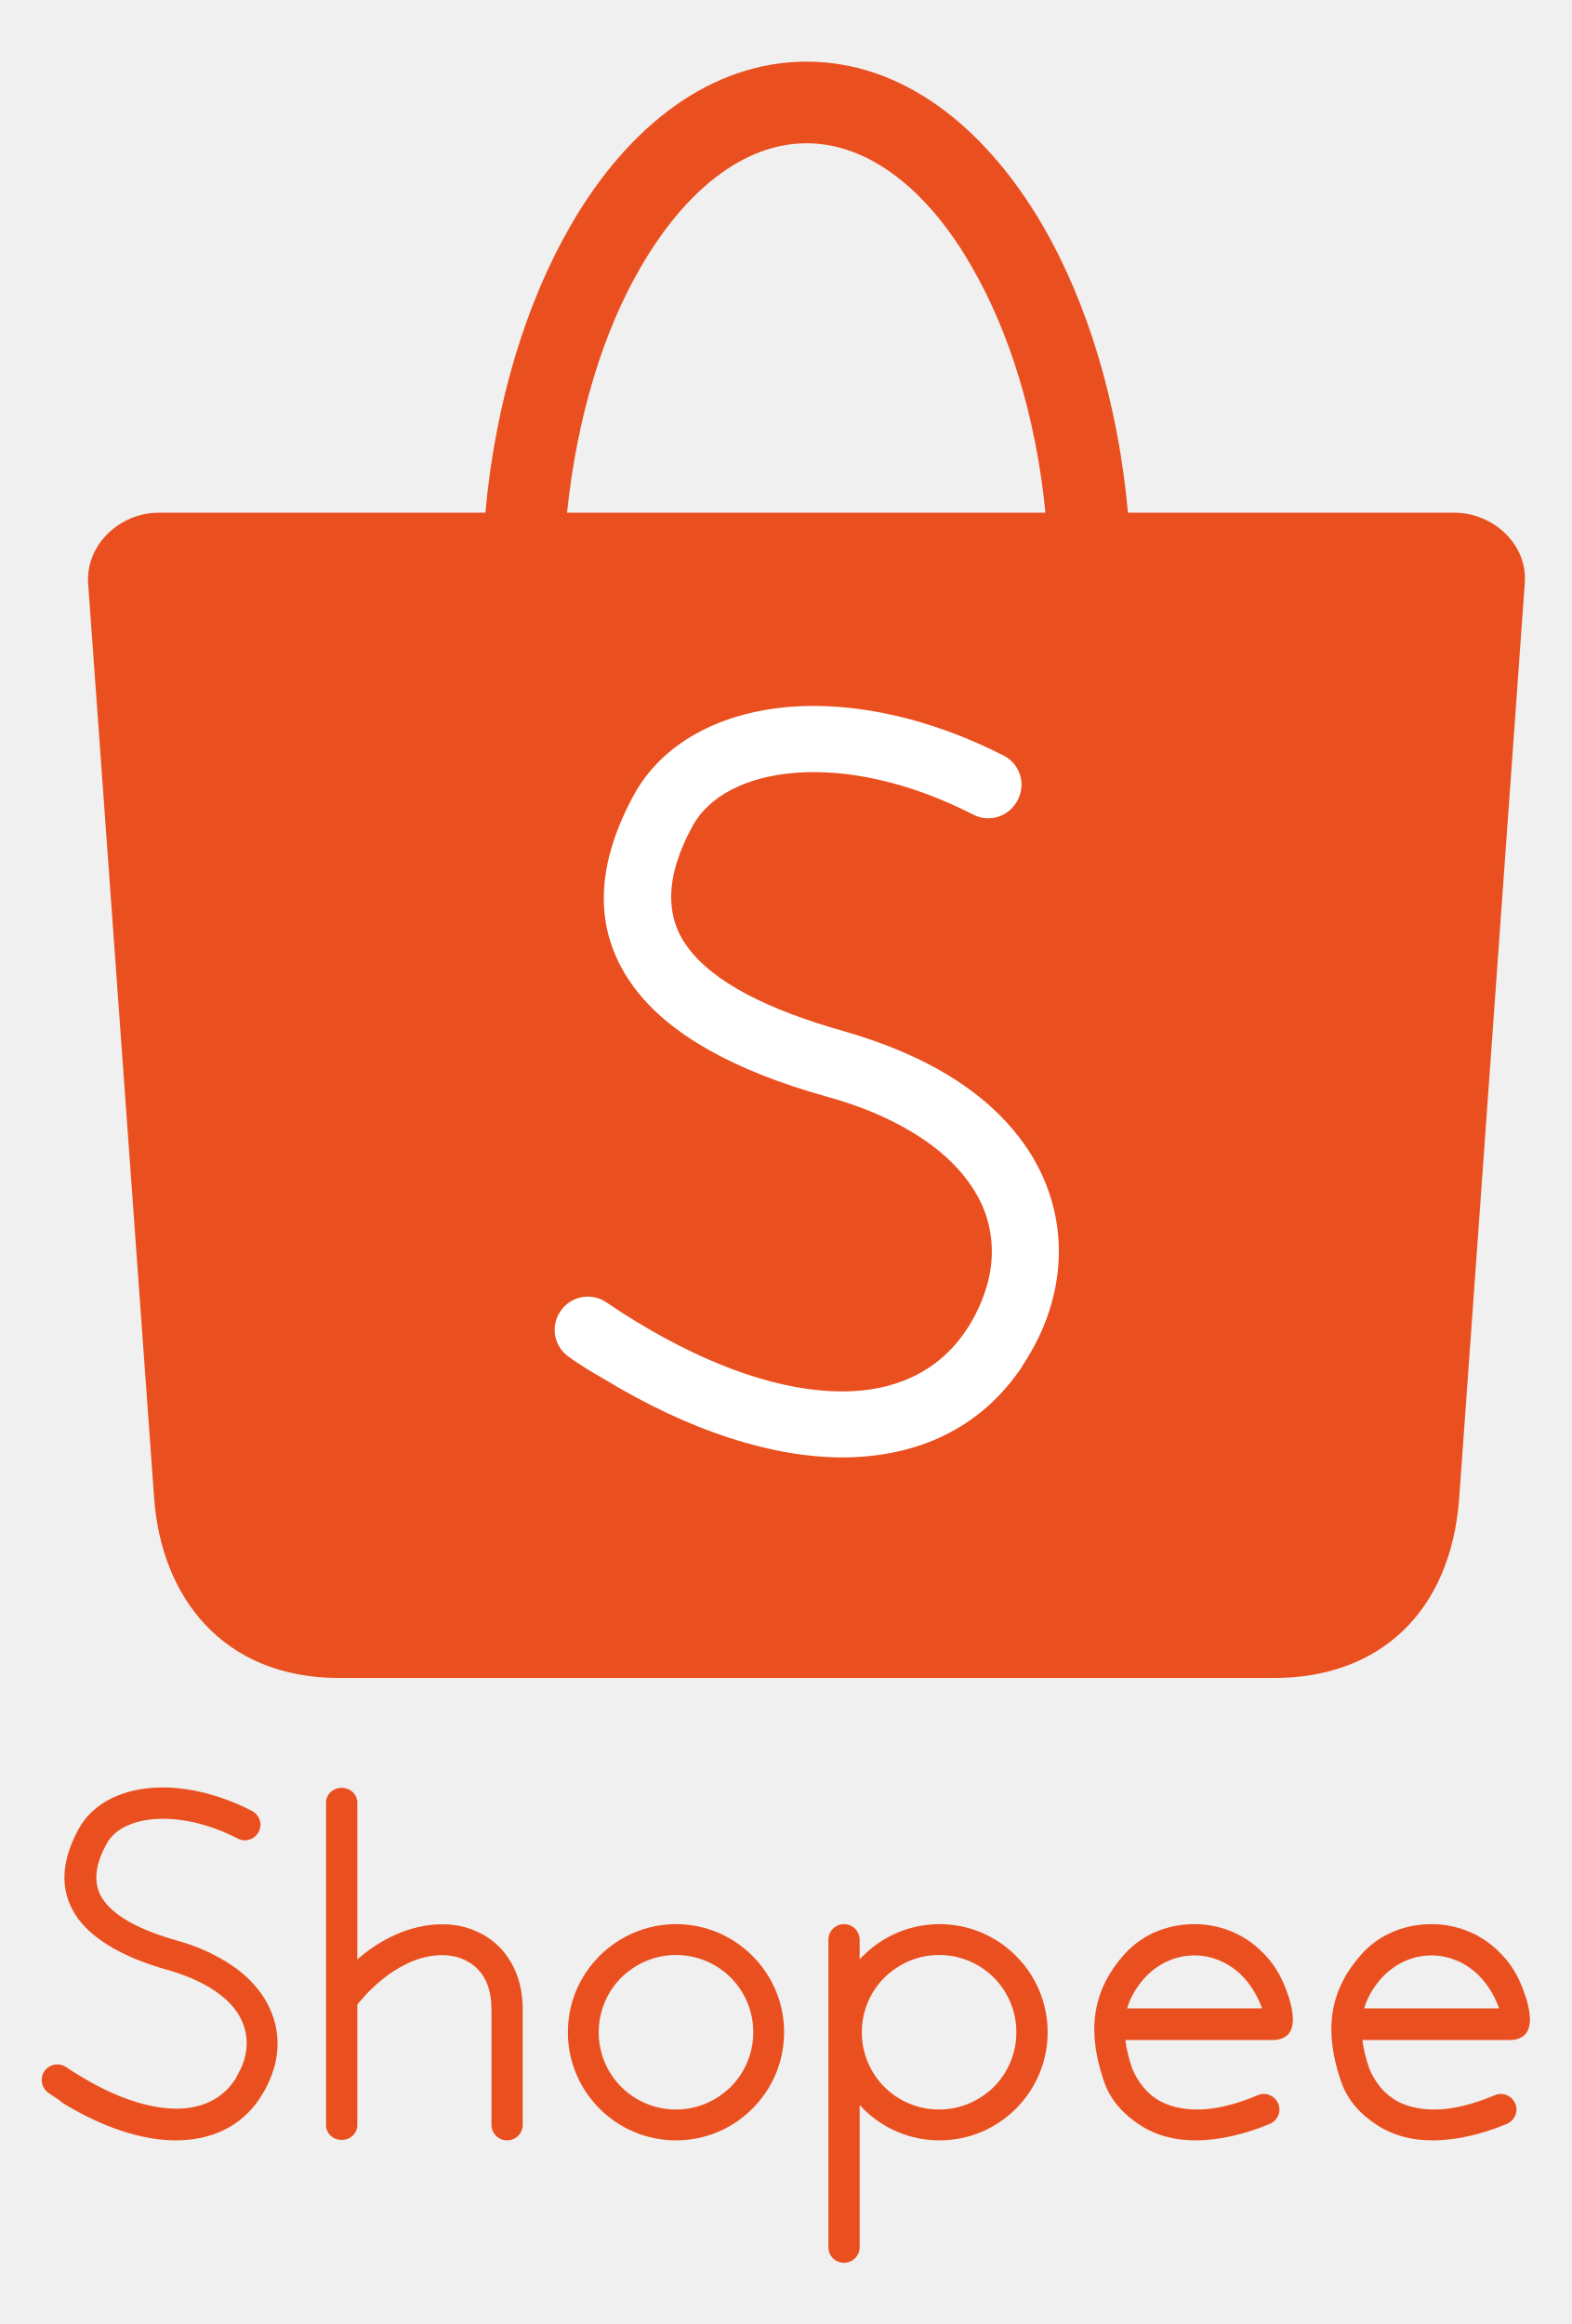
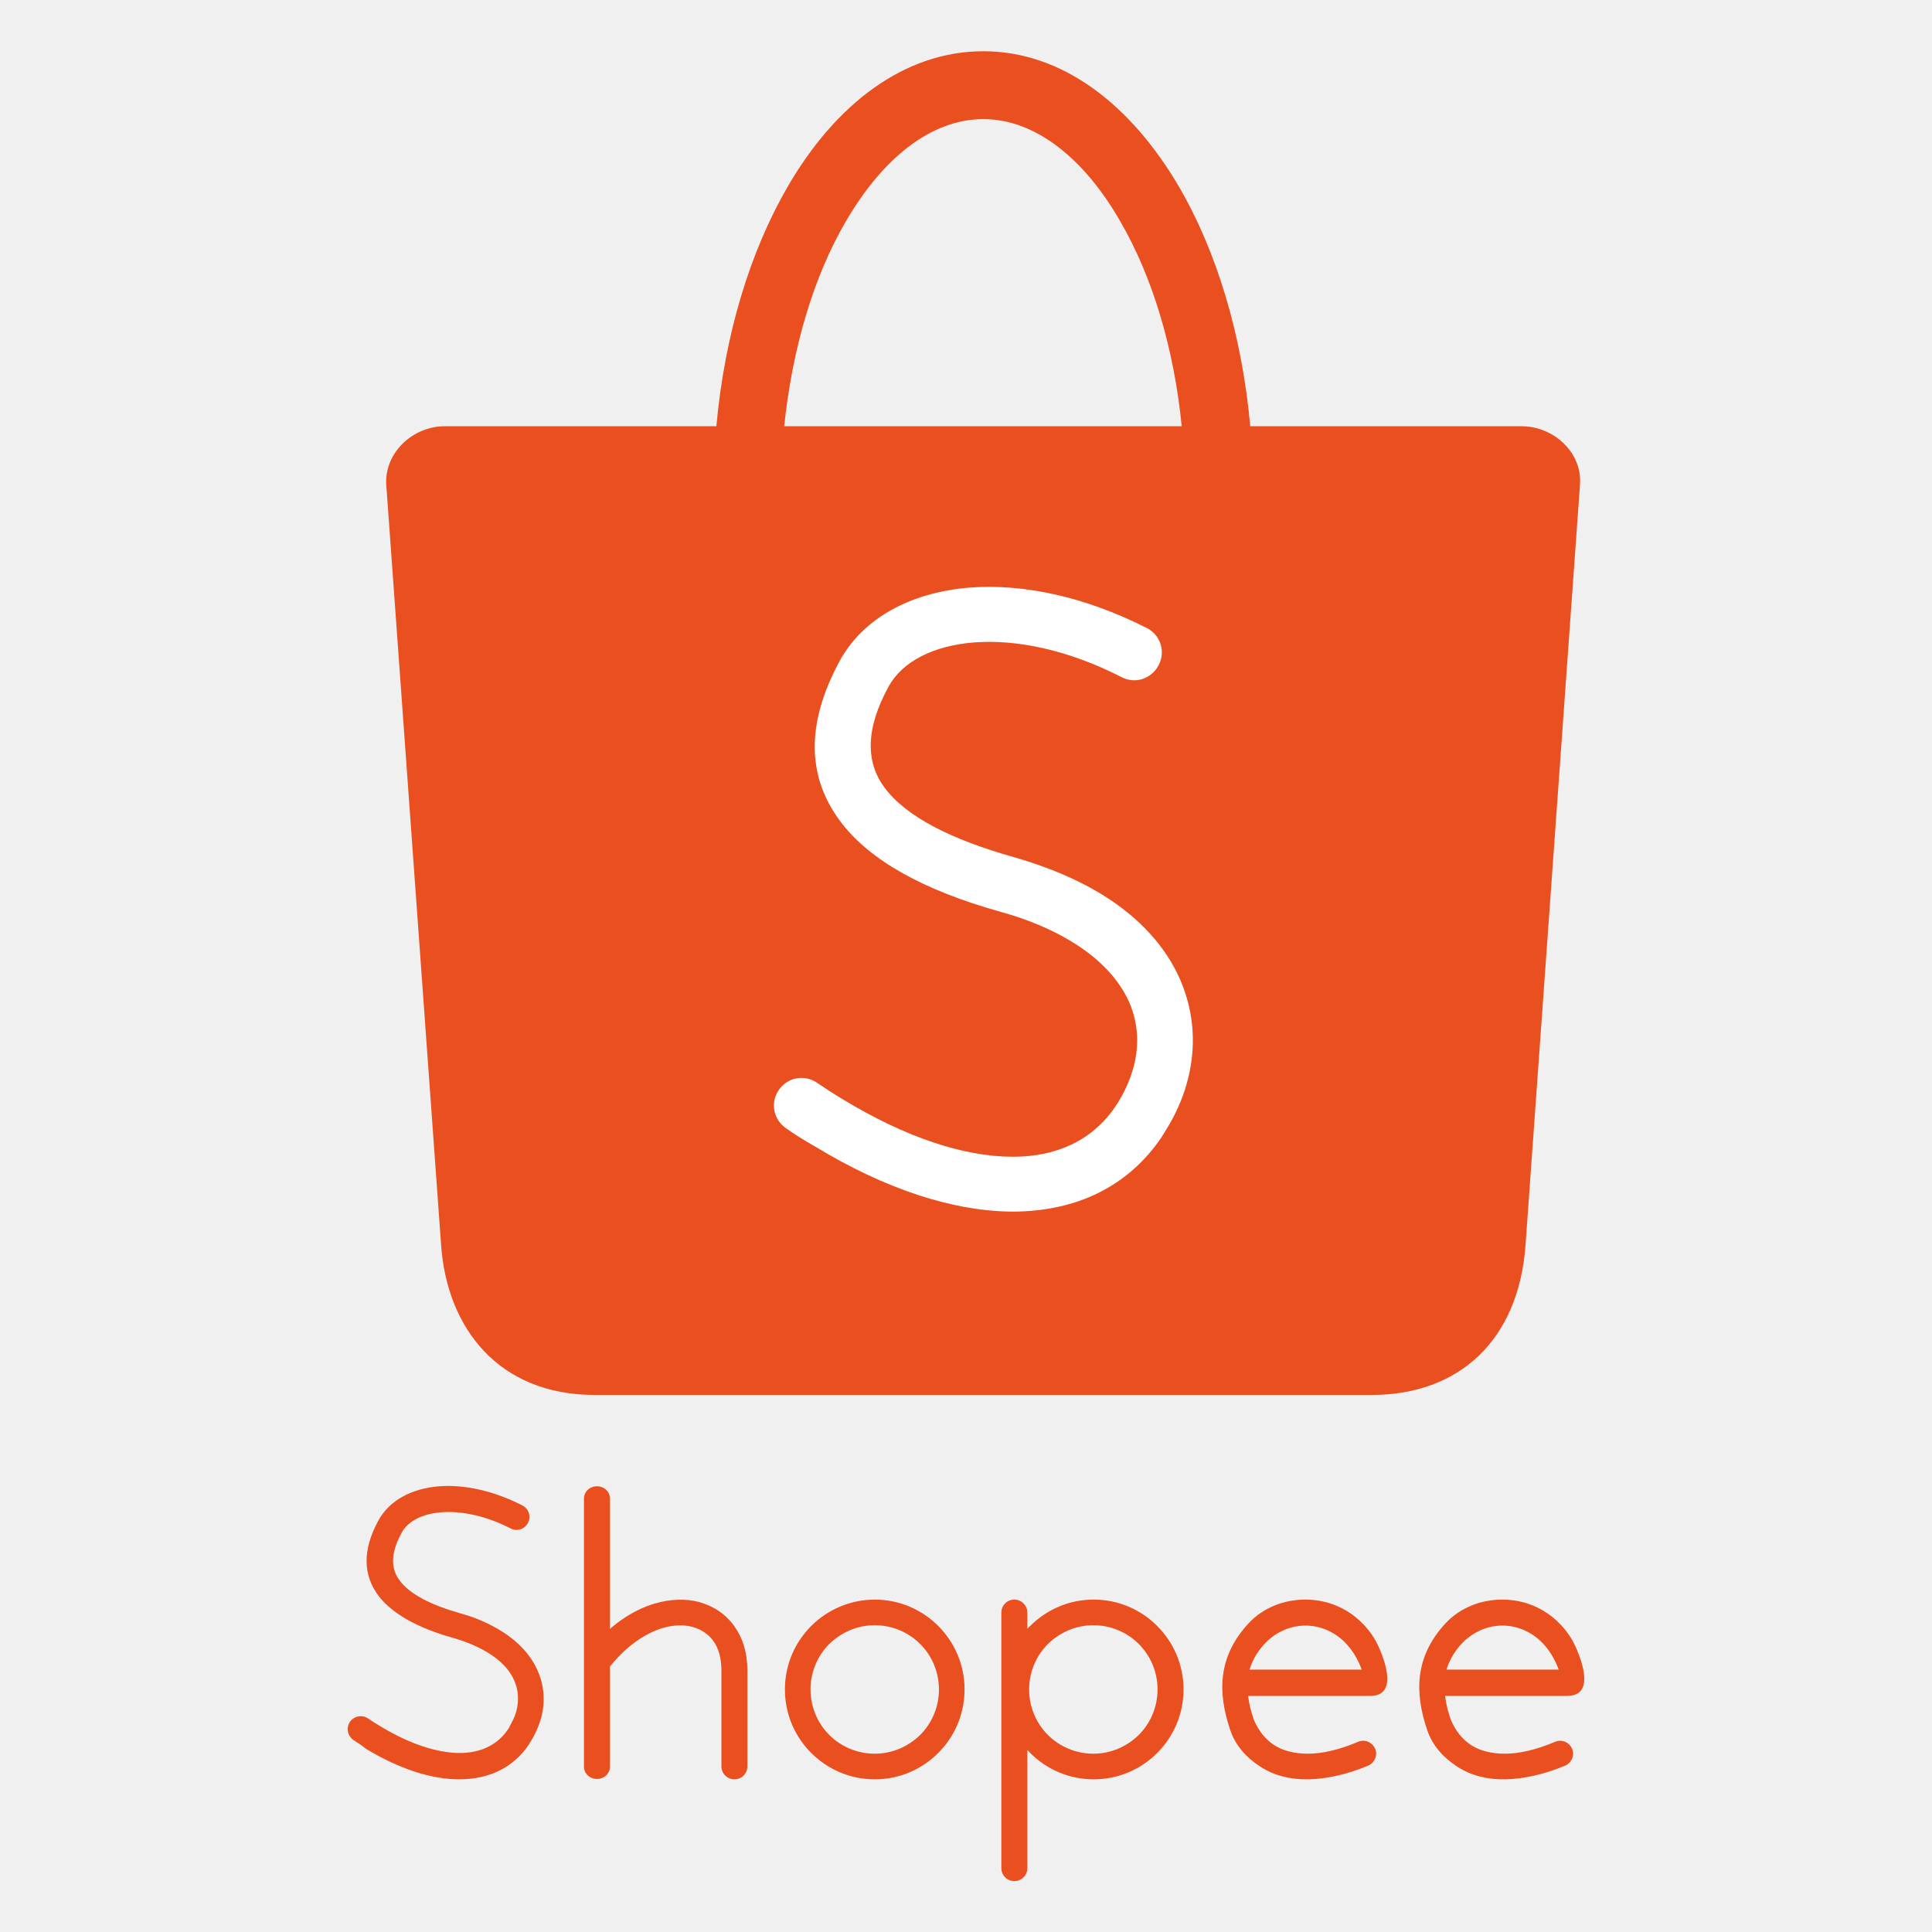
- <svg xmlns="http://www.w3.org/2000/svg" id="Layer_1" x="0px" y="0px" viewBox="0 0 362 535.3" style="enable-background:new 0 0 362 535.3;" xml:space="preserve">
-   <style type="text/css">	.st0{fill:#EA501F;}	.st1{fill:#FFFFFF;}</style>
-   <path class="st0" d="M11.2,482.1c-1.6-1.1-2.1-3.3-1-5c1.1-1.6,3.3-2.1,5-1c1,0.7,2.1,1.4,3.3,2.1c8.2,5,15.9,7.5,22.2,7.5 c5.7,0,10.4-2.2,13.3-6.5v0c0.2-0.3,0.4-0.5,0.4-0.7c0.8-1.4,1.5-2.8,1.9-4.2c0.8-2.9,0.7-5.9-0.5-8.6c-1.2-2.9-3.7-5.6-7.5-7.9l0,0 c-2.5-1.5-5.7-2.9-9.5-4c-9.7-2.7-16.8-6.6-20.7-11.7c-4.2-5.7-4.5-12.5,0-20.8c3-5.5,9.1-8.9,16.9-9.5c6.7-0.5,14.8,1.1,23,5.3 c1.8,0.9,2.5,3.1,1.6,4.8c-0.9,1.8-3.1,2.5-4.8,1.6c-7-3.6-13.7-4.9-19.2-4.5c-5.3,0.4-9.4,2.5-11.1,5.8c-3,5.5-3,9.8-0.5,13.1 c2.8,3.8,8.7,6.8,16.8,9.1c4.4,1.2,8.1,2.9,11.2,4.8h0c5.1,3.1,8.5,7,10.3,11.2c1.9,4.3,2.1,9,0.8,13.4c-0.6,2-1.5,4.1-2.7,6 c-0.3,0.4-0.5,0.8-0.6,1l0,0c-4.3,6.4-11.1,9.6-19.3,9.6c-7.6,0-16.5-2.8-25.9-8.5C13.7,483.7,12.5,483,11.2,482.1z" />
-   <path class="st0" d="M75.1,415.2c0-1.9,1.6-3.4,3.6-3.4c2,0,3.6,1.5,3.6,3.4v74.3c0,1.9-1.6,3.4-3.6,3.4c-2,0-3.6-1.5-3.6-3.4V415.2 z" />
-   <path class="st0" d="M82.5,461.5c-1.3,1.5-3.5,1.8-5.1,0.5c-1.5-1.3-1.8-3.5-0.5-5.1c5.5-6.7,11.7-10.8,17.8-12.6 c4.4-1.3,8.7-1.4,12.4-0.4c3.9,1.1,7.3,3.3,9.7,6.7c2.3,3.2,3.6,7.3,3.6,12.2v26.6c0,2-1.6,3.6-3.6,3.6c-2,0-3.6-1.6-3.6-3.6v-26.6 c0-3.4-0.8-6.1-2.2-8.1c-1.4-1.9-3.3-3.2-5.7-3.9c-2.5-0.7-5.4-0.6-8.5,0.3C92,452.6,87,456,82.5,461.5z" />
-   <path class="st0" d="M155.7,443.2c6.9,0,13.1,2.8,17.6,7.3l0,0c4.5,4.5,7.3,10.7,7.3,17.6c0,6.9-2.8,13.1-7.3,17.6 c-4.5,4.5-10.7,7.3-17.6,7.3s-13.1-2.8-17.6-7.3v0c-4.5-4.5-7.3-10.7-7.3-17.6c0-6.9,2.8-13.1,7.3-17.6v0 C142.6,446,148.9,443.2,155.7,443.2L155.7,443.2z M168.3,455.5c-3.2-3.2-7.7-5.2-12.6-5.2c-4.9,0-9.3,2-12.6,5.2l0,0 c-3.2,3.2-5.2,7.7-5.2,12.6c0,4.9,2,9.4,5.2,12.6l0,0c3.2,3.2,7.7,5.2,12.6,5.2s9.3-2,12.6-5.2c3.2-3.2,5.2-7.7,5.2-12.6 C173.5,463.2,171.5,458.7,168.3,455.5z" />
-   <path class="st0" d="M190.8,446.8c0-2,1.6-3.6,3.6-3.6c2,0,3.6,1.6,3.6,3.6v4.5c0.3-0.3,0.5-0.6,0.8-0.8v0 c4.5-4.5,10.7-7.3,17.6-7.3c6.9,0,13.1,2.8,17.6,7.3l0,0c4.5,4.5,7.3,10.7,7.3,17.6c0,6.9-2.8,13.1-7.3,17.6 c-4.5,4.5-10.7,7.3-17.6,7.3s-13.1-2.8-17.6-7.3v0c-0.3-0.3-0.5-0.6-0.8-0.8v32.7c0,2-1.6,3.6-3.6,3.6c-2,0-3.6-1.6-3.6-3.6V446.8 L190.8,446.8z M228.9,455.5c-3.2-3.2-7.7-5.2-12.6-5.2c-4.9,0-9.3,2-12.6,5.2l0,0c-3.2,3.2-5.2,7.7-5.2,12.6c0,4.9,2,9.4,5.2,12.6 l0,0c3.2,3.2,7.7,5.2,12.6,5.2c4.9,0,9.3-2,12.6-5.2c3.2-3.2,5.2-7.7,5.2-12.6C234.1,463.2,232.1,458.7,228.9,455.5z" />
-   <path class="st0" d="M275.1,443.2c6.1,0,11.7,2.4,15.8,6.6c3.4,3.4,4.8,6.8,6,10.4c3.1,10.1-2.8,9.7-4.6,9.7h-33.1 c0.3,2.4,0.9,4.6,1.6,6.6c1.3,3.1,3.2,5.4,5.6,7c2.5,1.6,5.7,2.4,9.4,2.4c4,0,8.7-1.1,13.9-3.3c1.8-0.8,3.9,0.1,4.7,1.9 s-0.1,3.9-1.9,4.7c-6,2.5-11.6,3.7-16.6,3.8c-5.1,0.1-9.6-1.1-13.3-3.5c-3.7-2.4-6.9-5.7-8.4-10.3c-3.4-10.1-3.5-20.1,5.1-29.4 C263.3,445.5,269,443.2,275.1,443.2L275.1,443.2z M285.9,454.9c-2.9-2.8-6.7-4.5-10.8-4.5c-4.1,0-7.9,1.7-10.8,4.5 c-2.1,2.1-3.8,4.7-4.7,7.7h31.1C289.6,459.6,288,457,285.9,454.9z" />
-   <path class="st0" d="M329.7,443.2c6.1,0,11.7,2.4,15.8,6.6c3.4,3.4,4.8,6.8,6,10.4c3.1,10.1-2.8,9.7-4.6,9.7h-33.1 c0.3,2.4,0.9,4.6,1.6,6.6c1.3,3.1,3.2,5.4,5.6,7c2.5,1.6,5.7,2.4,9.4,2.4c4,0,8.7-1.1,13.9-3.3c1.8-0.8,3.9,0.1,4.7,1.9 c0.8,1.8-0.1,3.9-1.9,4.7c-6,2.5-11.6,3.7-16.6,3.8c-5.1,0.1-9.6-1.1-13.3-3.5c-3.7-2.4-6.9-5.7-8.4-10.3 c-3.4-10.1-3.5-20.1,5.1-29.4C317.9,445.5,323.6,443.2,329.7,443.2L329.7,443.2z M340.5,454.9c-2.9-2.8-6.7-4.5-10.8-4.5 c-4.1,0-7.9,1.7-10.8,4.5c-2.1,2.1-3.8,4.7-4.7,7.7h31.1C344.2,459.6,342.6,457,340.5,454.9z" />
-   <path class="st0" d="M36.5,118.1h75.3c2.3-25.5,9.4-48.4,19.6-66.1c13.5-23.4,32.7-37.8,54.4-37.8c21.7,0,40.8,14.5,54.4,37.8 c10.2,17.6,17.3,40.6,19.6,66.1H335c8.9,0,16.9,7.3,16.2,16.2L336.1,345c-1.9,26.4-18.5,41.5-42.6,41.5H78.1 c-26.8,0-41-18.7-42.6-41.5L20.3,134.4C19.7,125.5,27.6,118.1,36.5,118.1L36.5,118.1z M130.6,118.1h110.2 c-2.2-22.1-8.3-41.7-17-56.7C213.8,43.9,200.2,33,185.8,33c-14.5,0-28,10.9-38.2,28.5C138.9,76.4,132.9,96.1,130.6,118.1z" />
-   <path class="st1" d="M131.1,312.6c-3.5-2.4-4.4-7.1-2-10.6c2.4-3.5,7.1-4.4,10.6-2c2.2,1.5,4.5,3,7,4.5c17.6,10.7,33.8,16,47.3,16 c12.2,0,22.1-4.6,28.4-13.9v0c0.4-0.7,0.8-1.1,0.9-1.4c1.8-2.9,3.1-6,4-9c1.8-6.2,1.5-12.6-1-18.4c-2.7-6.1-7.9-12-16-16.9l0,0 c-5.4-3.3-12.1-6.2-20.2-8.4c-20.6-5.8-35.8-14-44-25c-9-12.1-9.7-26.7-0.1-44.4c6.4-11.7,19.5-19,36.1-20.3 c14.3-1.1,31.5,2.3,49,11.2c3.8,1.9,5.3,6.5,3.3,10.3s-6.5,5.3-10.3,3.3c-14.9-7.6-29.1-10.5-40.9-9.6c-11.3,0.9-19.9,5.3-23.7,12.3 c-6.4,11.7-6.3,20.9-1.1,27.9c6,8.1,18.5,14.4,35.9,19.3c9.4,2.7,17.4,6.1,24,10.1h0c10.9,6.6,18.2,14.9,22.1,23.9 c4,9.3,4.5,19.1,1.8,28.7c-1.2,4.3-3.1,8.6-5.7,12.8c-0.6,0.9-1,1.6-1.3,2.1l0,0c-9.3,13.7-23.6,20.5-41,20.6 c-16.3,0-35.3-6-55.3-18.2C136.4,316.1,133.8,314.5,131.1,312.6z" />
+ <svg xmlns="http://www.w3.org/2000/svg" width="1080" height="1080" viewBox="0 0 1080 1080" fill="none">
+   <path d="M197.586 972.666C194.359 970.447 193.351 966.008 195.569 962.578C197.787 959.35 202.224 958.341 205.652 960.561C207.668 961.973 209.887 963.385 212.307 964.797C228.843 974.885 244.37 979.929 257.075 979.929C268.569 979.929 278.047 975.49 283.895 966.815C284.298 966.21 284.702 965.806 284.702 965.403C286.315 962.578 287.727 959.753 288.533 956.929C290.146 951.078 289.945 945.025 287.525 939.578C285.105 933.727 280.064 928.28 272.401 923.639C267.359 920.613 260.906 917.788 253.243 915.569C233.682 910.121 219.365 902.253 211.5 891.963C203.03 880.463 202.425 866.744 211.5 849.998C217.55 838.902 229.851 832.042 245.58 830.831C259.091 829.823 275.425 833.051 291.961 841.524C295.591 843.34 297.003 847.779 295.188 851.209C293.373 854.84 288.936 856.253 285.508 854.437C271.392 847.174 257.881 844.551 246.79 845.358C236.102 846.165 227.834 850.402 224.406 857.06C218.356 868.156 218.356 876.832 223.398 883.49C229.044 891.156 240.942 897.209 257.276 901.849C266.149 904.271 273.61 907.7 279.862 911.534C290.146 917.788 297.003 925.657 300.633 934.13C304.464 942.806 304.867 952.288 302.246 961.166C301.036 965.201 299.221 969.438 296.801 973.271C296.196 974.078 295.793 974.885 295.591 975.289C286.92 988.201 273.207 994.657 256.671 994.657C241.345 994.657 223.398 989.008 204.442 977.508C202.627 975.894 200.207 974.482 197.586 972.666Z" fill="#EA501F" />
+   <path d="M326.445 837.691C326.445 833.857 329.671 830.831 333.704 830.831C337.738 830.831 340.964 833.857 340.964 837.691V987.596C340.964 991.429 337.738 994.455 333.704 994.455C329.671 994.455 326.445 991.429 326.445 987.596V837.691Z" fill="#EA501F" />
+   <path d="M341.367 931.104C338.746 934.13 334.309 934.736 331.083 932.113C328.058 929.49 327.453 925.051 330.075 921.823C341.166 908.306 353.669 900.034 365.97 896.402C374.843 893.779 383.514 893.577 390.975 895.595C398.84 897.814 405.696 902.253 410.536 909.113C415.174 915.569 417.796 923.841 417.796 933.727V987.394C417.796 991.429 414.569 994.657 410.536 994.657C406.503 994.657 403.276 991.429 403.276 987.394V933.727C403.276 926.867 401.663 921.42 398.84 917.385C396.017 913.551 392.185 910.928 387.345 909.516C382.304 908.104 376.456 908.306 370.204 910.121C360.525 913.148 350.442 920.007 341.367 931.104Z" fill="#EA501F" />
+   <path d="M488.981 894.183C502.895 894.183 515.398 899.832 524.472 908.911C533.547 917.99 539.193 930.499 539.193 944.42C539.193 958.341 533.547 970.85 524.472 979.929C515.398 989.008 502.895 994.657 488.981 994.657C475.066 994.657 462.564 989.008 453.489 979.929C444.414 970.85 438.768 958.341 438.768 944.42C438.768 930.499 444.414 917.99 453.489 908.911C462.564 899.832 475.268 894.183 488.981 894.183ZM514.389 918.999C507.936 912.542 498.862 908.507 488.981 908.507C479.099 908.507 470.227 912.542 463.572 918.999C457.119 925.455 453.086 934.534 453.086 944.42C453.086 954.306 457.119 963.385 463.572 969.841C470.025 976.297 479.099 980.332 488.981 980.332C498.862 980.332 507.735 976.297 514.389 969.841C520.843 963.385 524.876 954.306 524.876 944.42C524.876 934.534 520.843 925.455 514.389 918.999Z" fill="#EA501F" />
+   <path d="M559.762 901.446C559.762 897.411 562.989 894.183 567.022 894.183C571.055 894.183 574.282 897.411 574.282 901.446V910.525C574.887 909.92 575.29 909.314 575.895 908.911C584.97 899.832 597.472 894.183 611.387 894.183C625.301 894.183 637.804 899.832 646.878 908.911C655.953 917.99 661.599 930.499 661.599 944.42C661.599 958.341 655.953 970.85 646.878 979.929C637.804 989.008 625.301 994.657 611.387 994.657C597.472 994.657 584.97 989.008 575.895 979.929C575.29 979.324 574.887 978.718 574.282 978.315V1044.29C574.282 1048.32 571.055 1051.55 567.022 1051.55C562.989 1051.55 559.762 1048.32 559.762 1044.29V901.446ZM636.594 918.999C630.141 912.542 621.066 908.507 611.185 908.507C601.304 908.507 592.431 912.542 585.776 918.999C579.323 925.455 575.29 934.534 575.29 944.42C575.29 954.306 579.323 963.385 585.776 969.841C592.229 976.297 601.304 980.332 611.185 980.332C621.066 980.332 629.939 976.297 636.594 969.841C643.047 963.385 647.08 954.306 647.08 944.42C647.08 934.534 643.047 925.455 636.594 918.999Z" fill="#EA501F" />
+   <path d="M729.76 894.183C742.061 894.183 753.354 899.025 761.622 907.498C768.478 914.358 771.301 921.218 773.721 928.481C779.972 948.859 768.075 948.051 764.445 948.051H697.696C698.301 952.894 699.511 957.332 700.923 961.367C703.544 967.622 707.376 972.262 712.215 975.49C717.257 978.718 723.71 980.332 731.171 980.332C739.238 980.332 748.716 978.113 759.202 973.674C762.832 972.06 767.066 973.876 768.68 977.508C770.293 981.139 768.478 985.376 764.848 986.99C752.749 992.034 741.456 994.455 731.373 994.657C721.088 994.859 712.014 992.438 704.553 987.596C697.091 982.753 690.638 976.096 687.613 966.815C680.757 946.437 680.555 926.262 697.898 907.498C705.964 898.823 717.459 894.183 729.76 894.183ZM751.539 917.788C745.691 912.139 738.028 908.709 729.76 908.709C721.492 908.709 713.829 912.139 707.981 917.788C703.746 922.025 700.318 927.271 698.503 933.323H761.218C759 927.271 755.773 922.025 751.539 917.788Z" fill="#EA501F" />
+   <path d="M839.865 894.183C852.166 894.183 863.458 899.025 871.726 907.498C878.583 914.358 881.406 921.218 883.826 928.481C890.077 948.859 878.179 948.051 874.55 948.051H807.801C808.406 952.894 809.616 957.332 811.028 961.367C813.649 967.622 817.481 972.262 822.32 975.49C827.362 978.718 833.815 980.332 841.276 980.332C849.342 980.332 858.82 978.113 869.307 973.674C872.936 972.06 877.171 973.876 878.784 977.508C880.398 981.139 878.583 985.376 874.953 986.99C862.854 992.034 851.561 994.455 841.478 994.657C831.193 994.859 822.119 992.438 814.657 987.596C807.196 982.753 800.743 976.096 797.718 966.815C790.862 946.437 790.66 926.262 808.003 907.498C816.069 898.823 827.563 894.183 839.865 894.183ZM861.644 917.788C855.795 912.139 848.133 908.709 839.865 908.709C831.597 908.709 823.934 912.139 818.086 917.788C813.851 922.025 810.423 927.271 808.608 933.323H871.323C869.105 927.271 865.878 922.025 861.644 917.788Z" fill="#EA501F" />
+   <path d="M248.605 238.274H400.453C405.091 186.826 419.409 140.624 439.978 104.913C467.202 57.702 505.92 28.649 549.68 28.649C593.439 28.649 631.956 57.904 659.381 104.913C679.95 140.422 694.268 186.826 698.906 238.274H850.553C868.5 238.274 884.633 253.002 883.221 270.958L852.771 696.058C848.939 749.322 815.464 779.787 766.865 779.787H332.494C278.45 779.787 249.815 742.059 246.588 696.058L215.936 271.16C214.726 253.204 230.657 238.274 248.605 238.274ZM438.365 238.274H660.591C656.155 193.686 643.854 154.142 626.309 123.878C606.144 88.571 578.718 66.579 549.68 66.579C520.439 66.579 493.215 88.571 472.646 124.08C455.102 154.142 443.003 193.888 438.365 238.274Z" fill="#EA501F" />
+   <path d="M439.373 630.689C432.315 625.847 430.5 616.365 435.34 609.303C440.18 602.242 449.657 600.426 456.715 605.268C461.152 608.295 465.79 611.321 470.832 614.347C506.323 635.935 538.992 646.628 566.216 646.628C590.818 646.628 610.782 637.347 623.486 618.584C624.293 617.172 625.099 616.365 625.301 615.76C628.931 609.909 631.553 603.654 633.367 597.602C636.997 585.093 636.392 572.18 631.351 560.478C625.906 548.171 615.42 536.268 599.086 526.382C588.196 519.724 574.685 513.873 558.351 509.434C516.809 497.732 486.158 481.188 469.622 458.995C451.472 434.583 450.061 405.126 469.42 369.415C482.326 345.81 508.743 331.082 542.218 328.459C571.055 326.24 605.74 333.099 641.03 351.056C648.693 354.889 651.718 364.17 647.685 371.836C643.652 379.503 634.577 382.53 626.914 378.494C596.867 363.161 568.232 357.31 544.436 359.126C521.649 360.942 504.307 369.819 496.644 383.942C483.738 407.547 483.939 426.109 494.425 440.232C506.525 456.574 531.732 469.285 566.82 479.171C585.776 484.618 601.909 491.478 615.218 499.548C637.199 512.864 651.92 529.61 659.785 547.768C667.851 566.531 668.859 586.303 663.414 605.672C660.995 614.347 657.163 623.023 651.92 631.497C650.71 633.312 649.903 634.725 649.298 635.733C630.544 663.374 601.707 677.093 566.619 677.295C533.749 677.295 495.434 665.19 455.102 640.576C450.061 637.751 444.818 634.523 439.373 630.689Z" fill="white" />
</svg>
